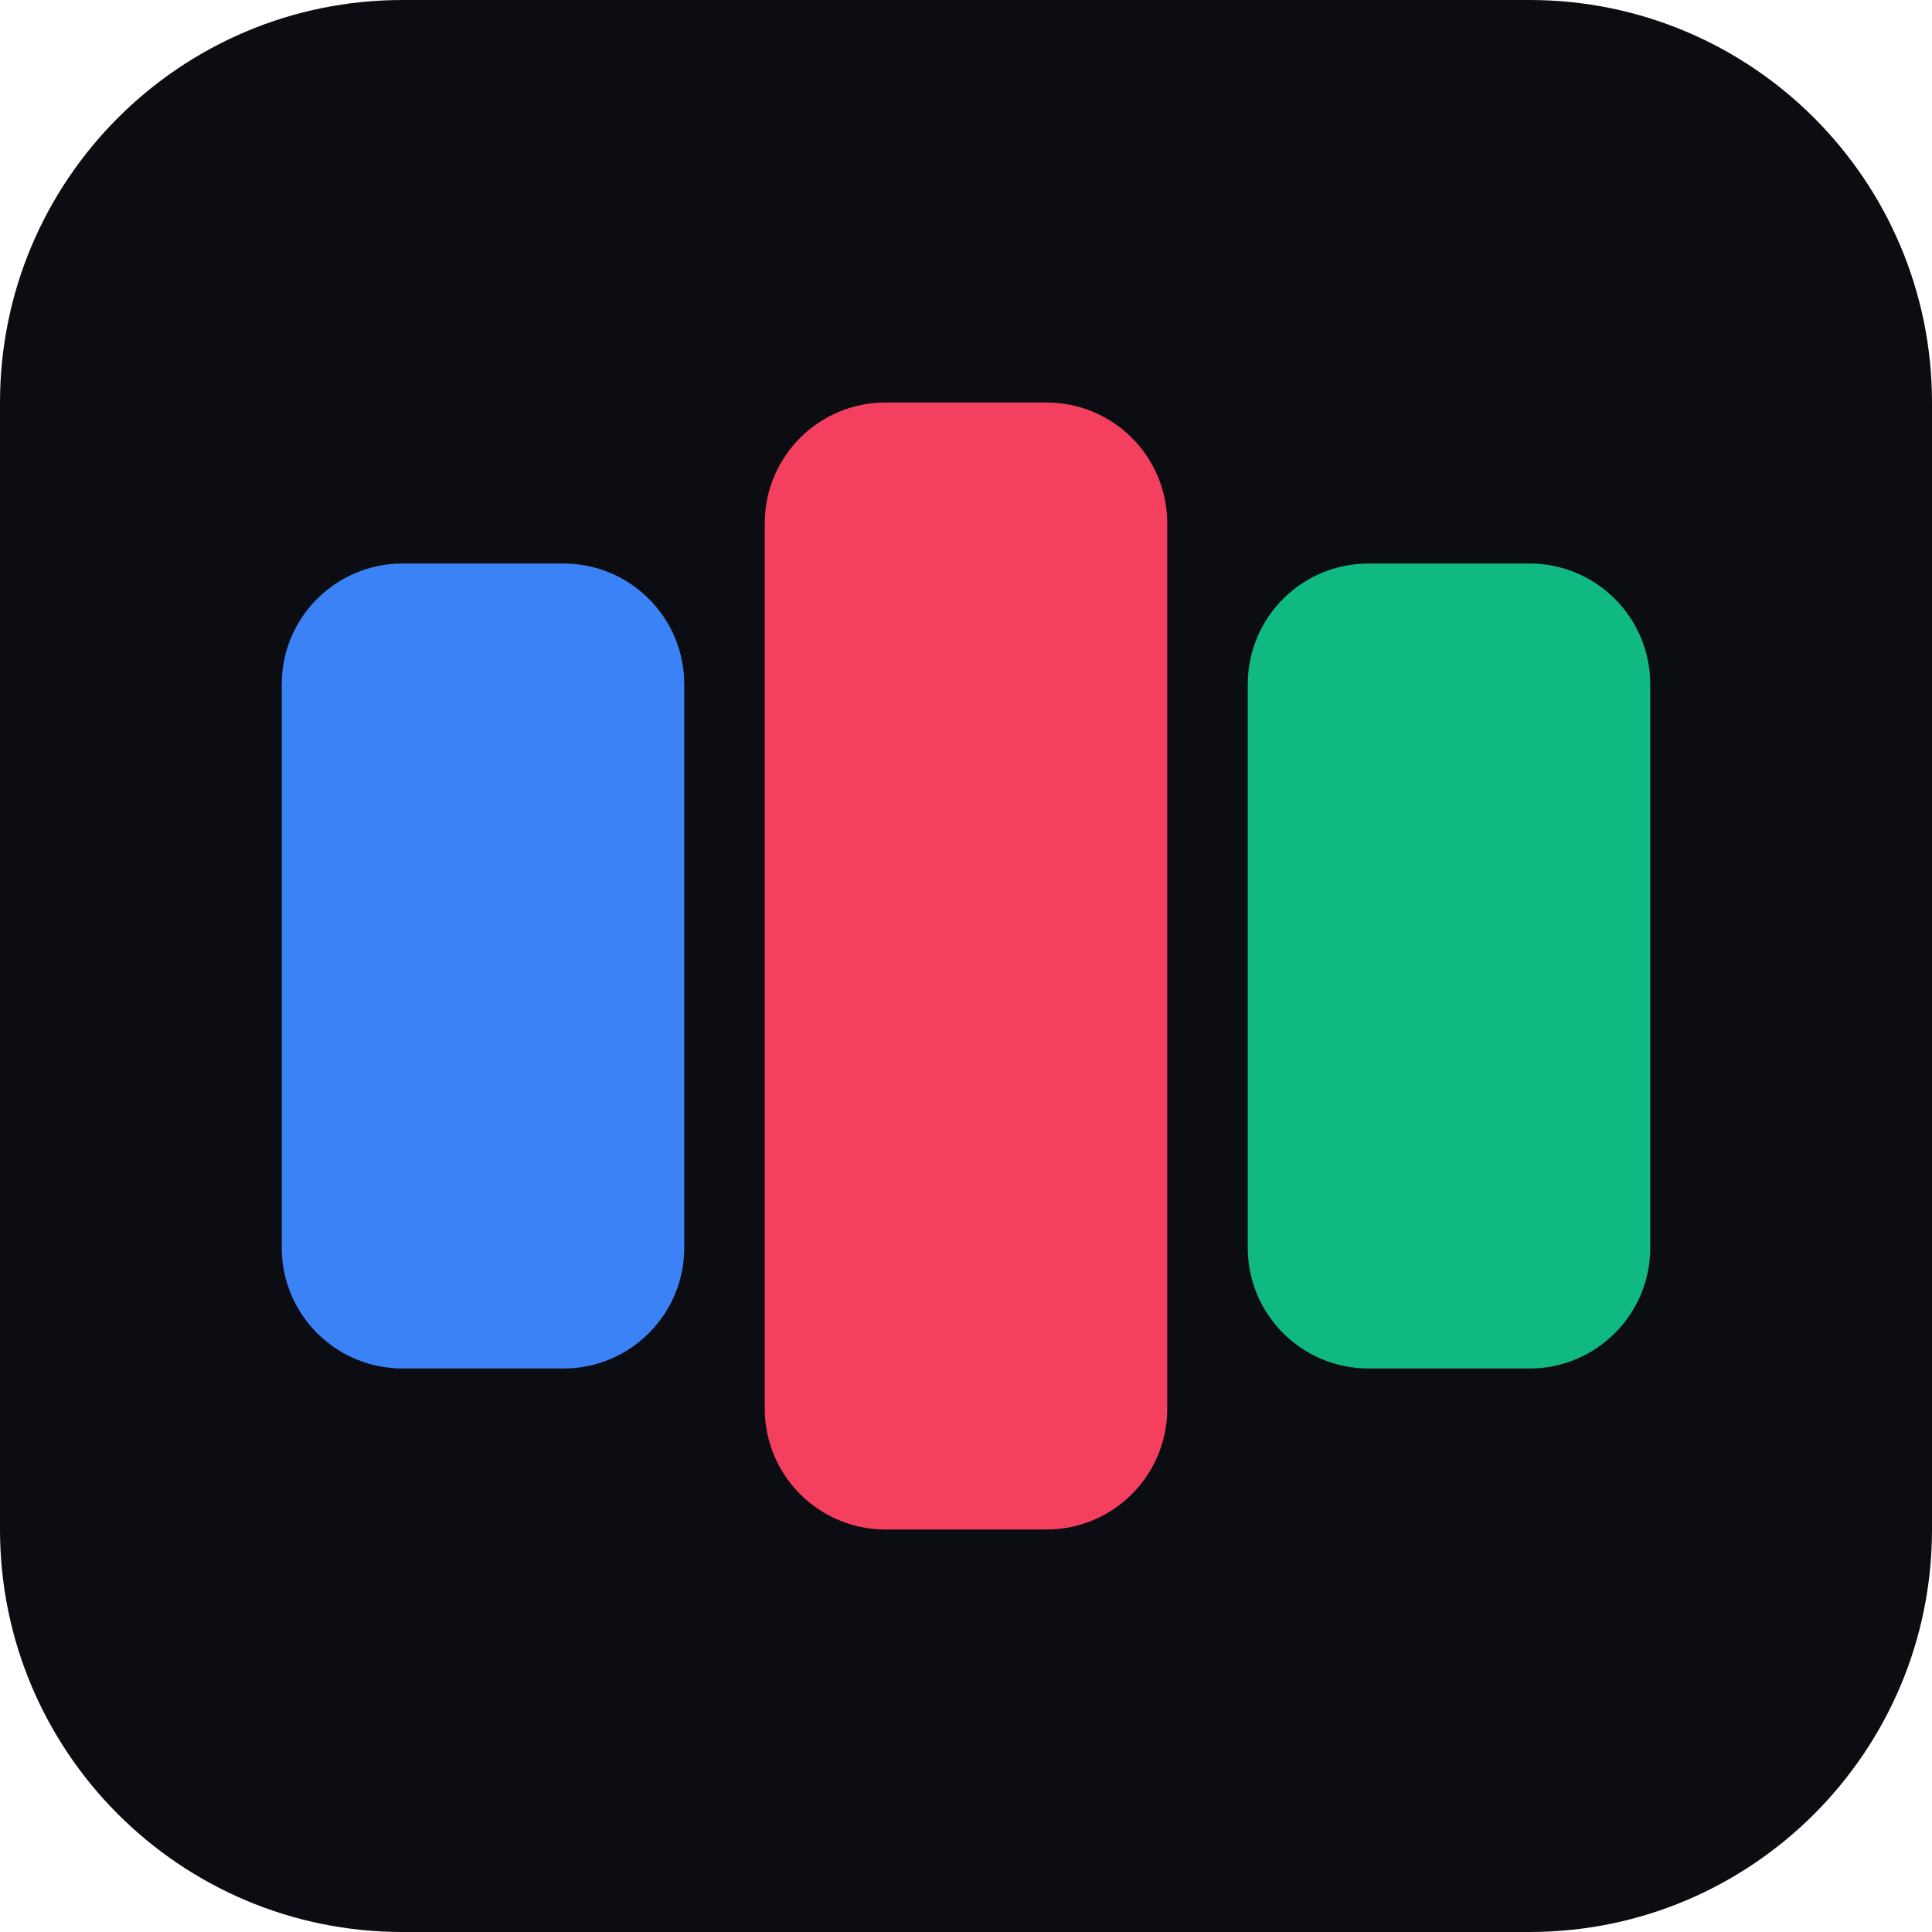
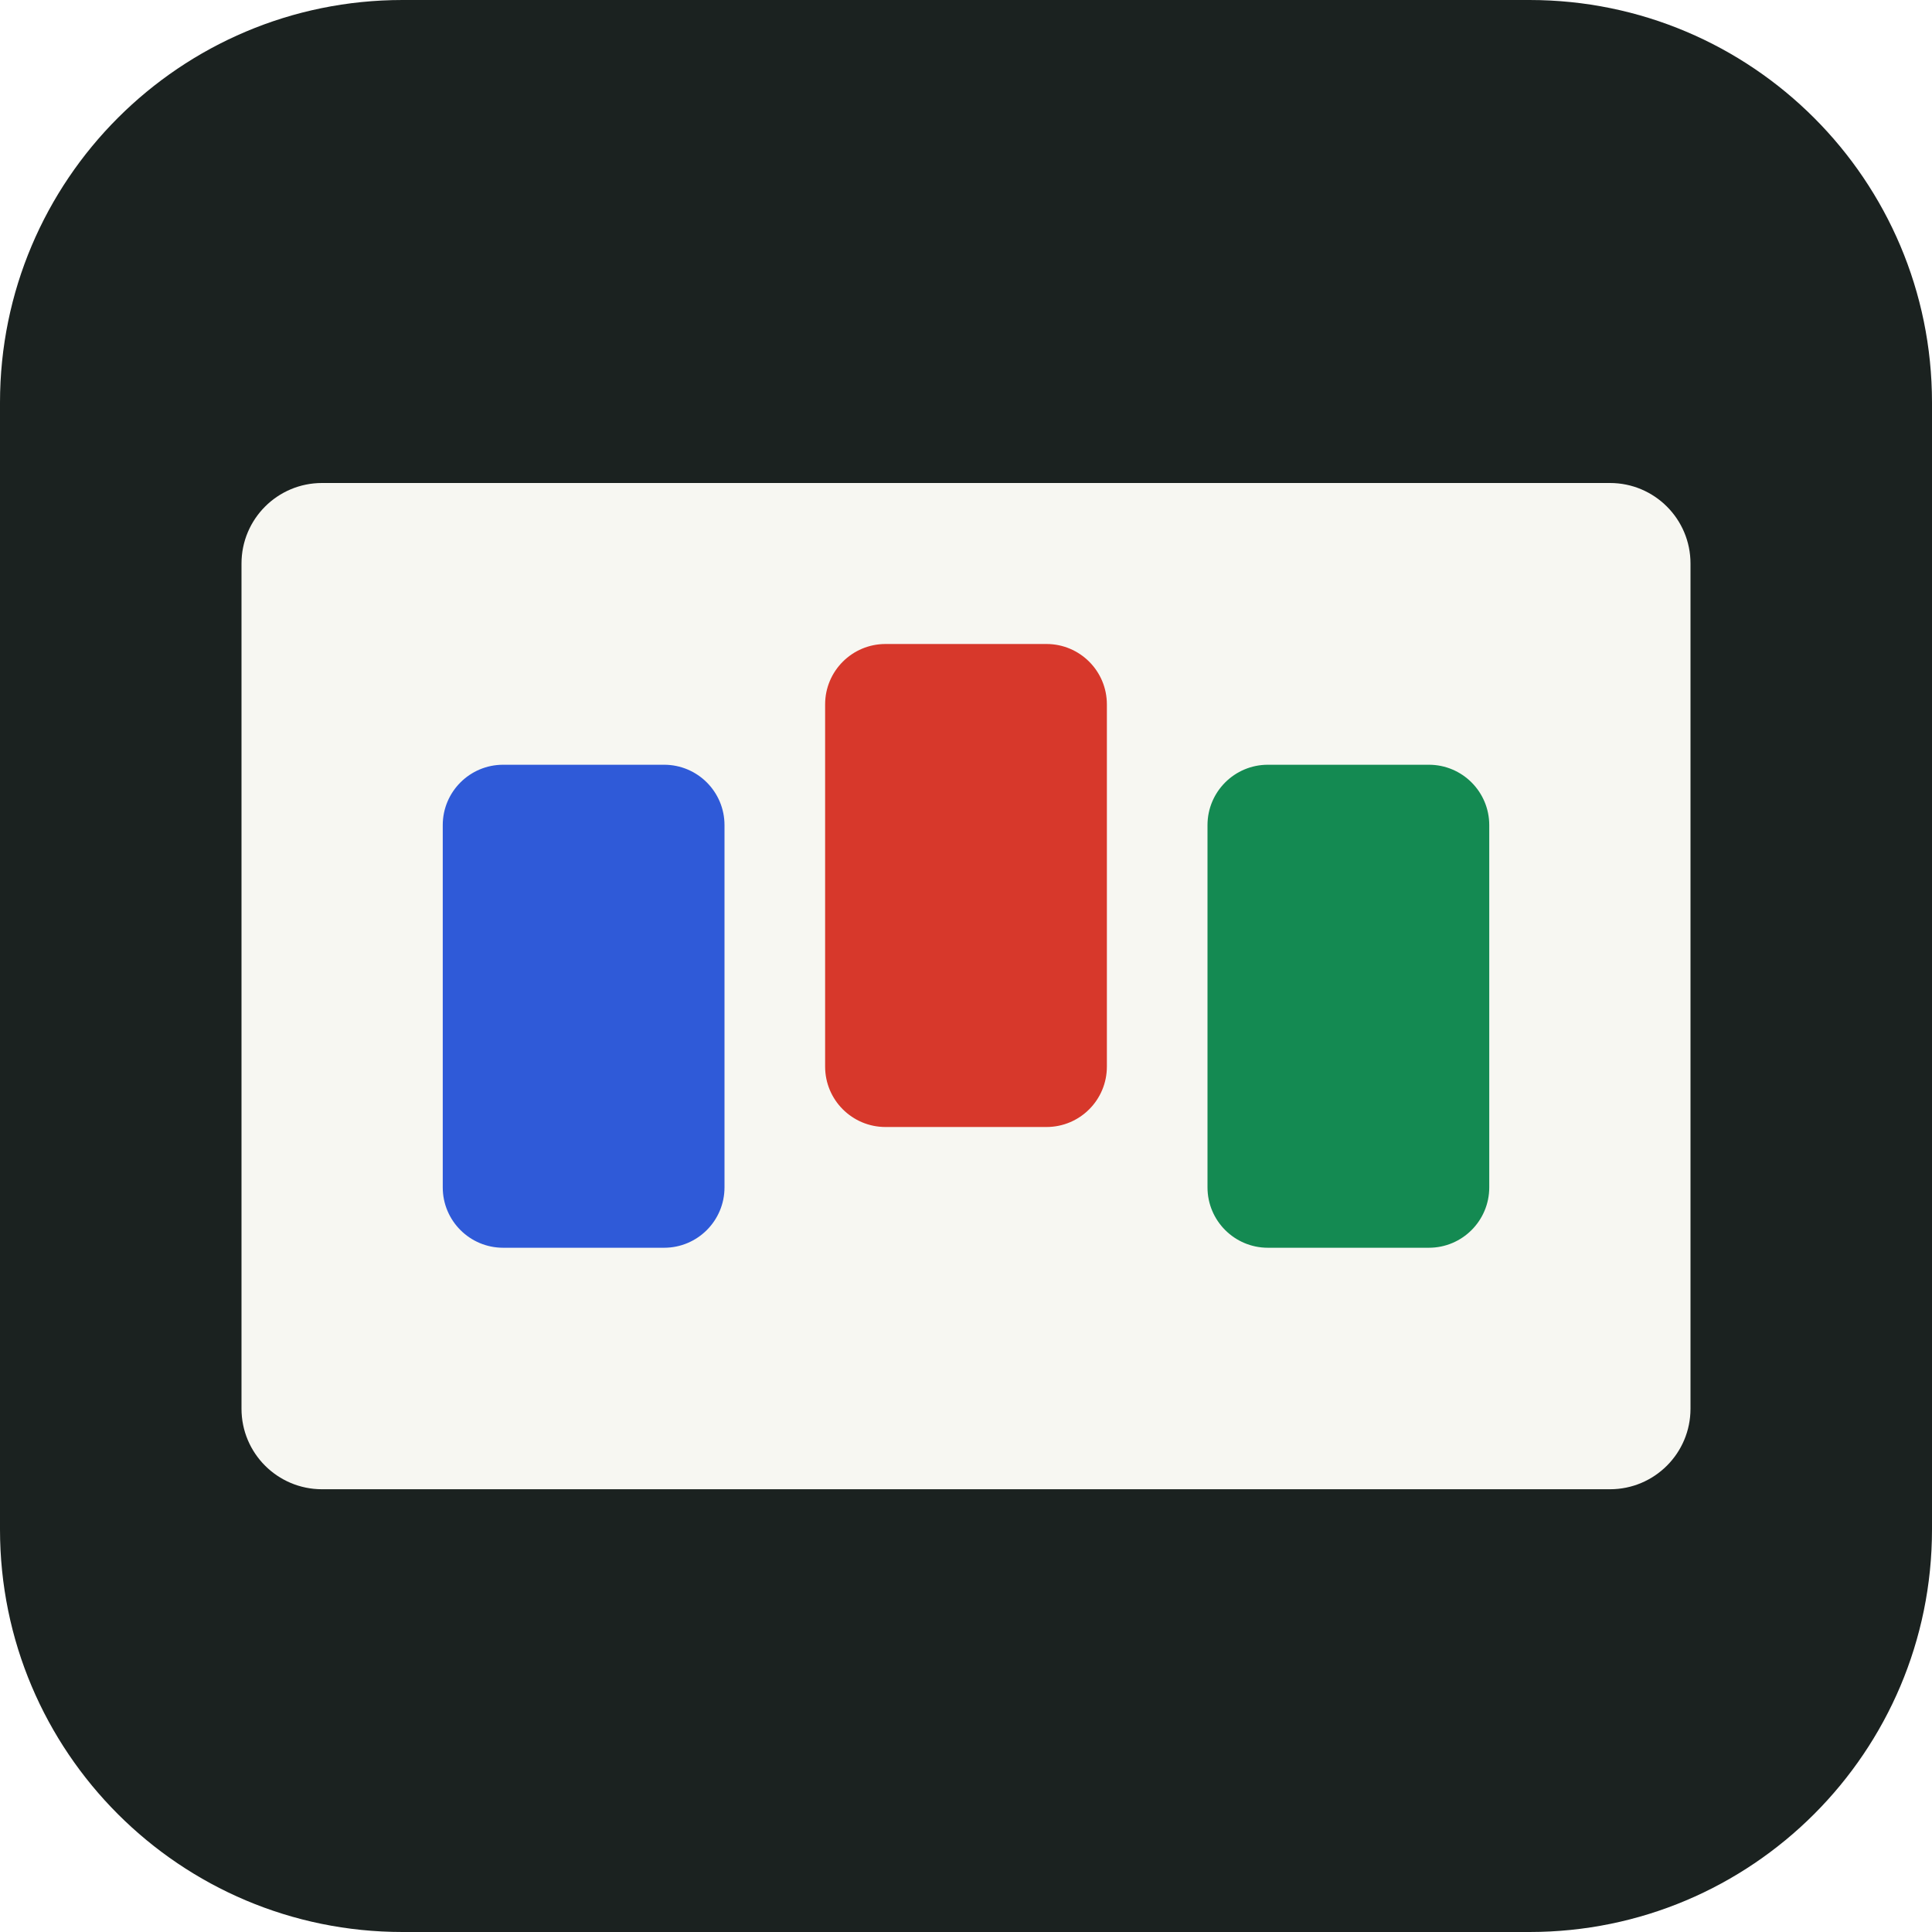
<svg xmlns="http://www.w3.org/2000/svg" viewBox="0 0 48 48">
-   <rect width="48" height="48" rx="10" fill="#0b0d12" />
-   <rect x="7" y="14" width="10" height="20" rx="3" fill="#3B82F6" />
-   <rect x="19" y="10" width="10" height="28" rx="3" fill="#F43F5E" />
-   <rect x="31" y="14" width="10" height="20" rx="3" fill="#10B981" />
+   <rect width="48" height="48" rx="10" fill="#1b2220" />
+   <rect x="6" y="12" width="36" height="25" rx="2" fill="#f7f7f2" />
+   <rect x="11" y="19" width="7" height="12" rx="1.5" fill="#2f5ad8" />
+   <rect x="20.5" y="16" width="7" height="12" rx="1.5" fill="#d7382b" />
+   <rect x="30" y="19" width="7" height="12" rx="1.5" fill="#148a52" />
</svg>
